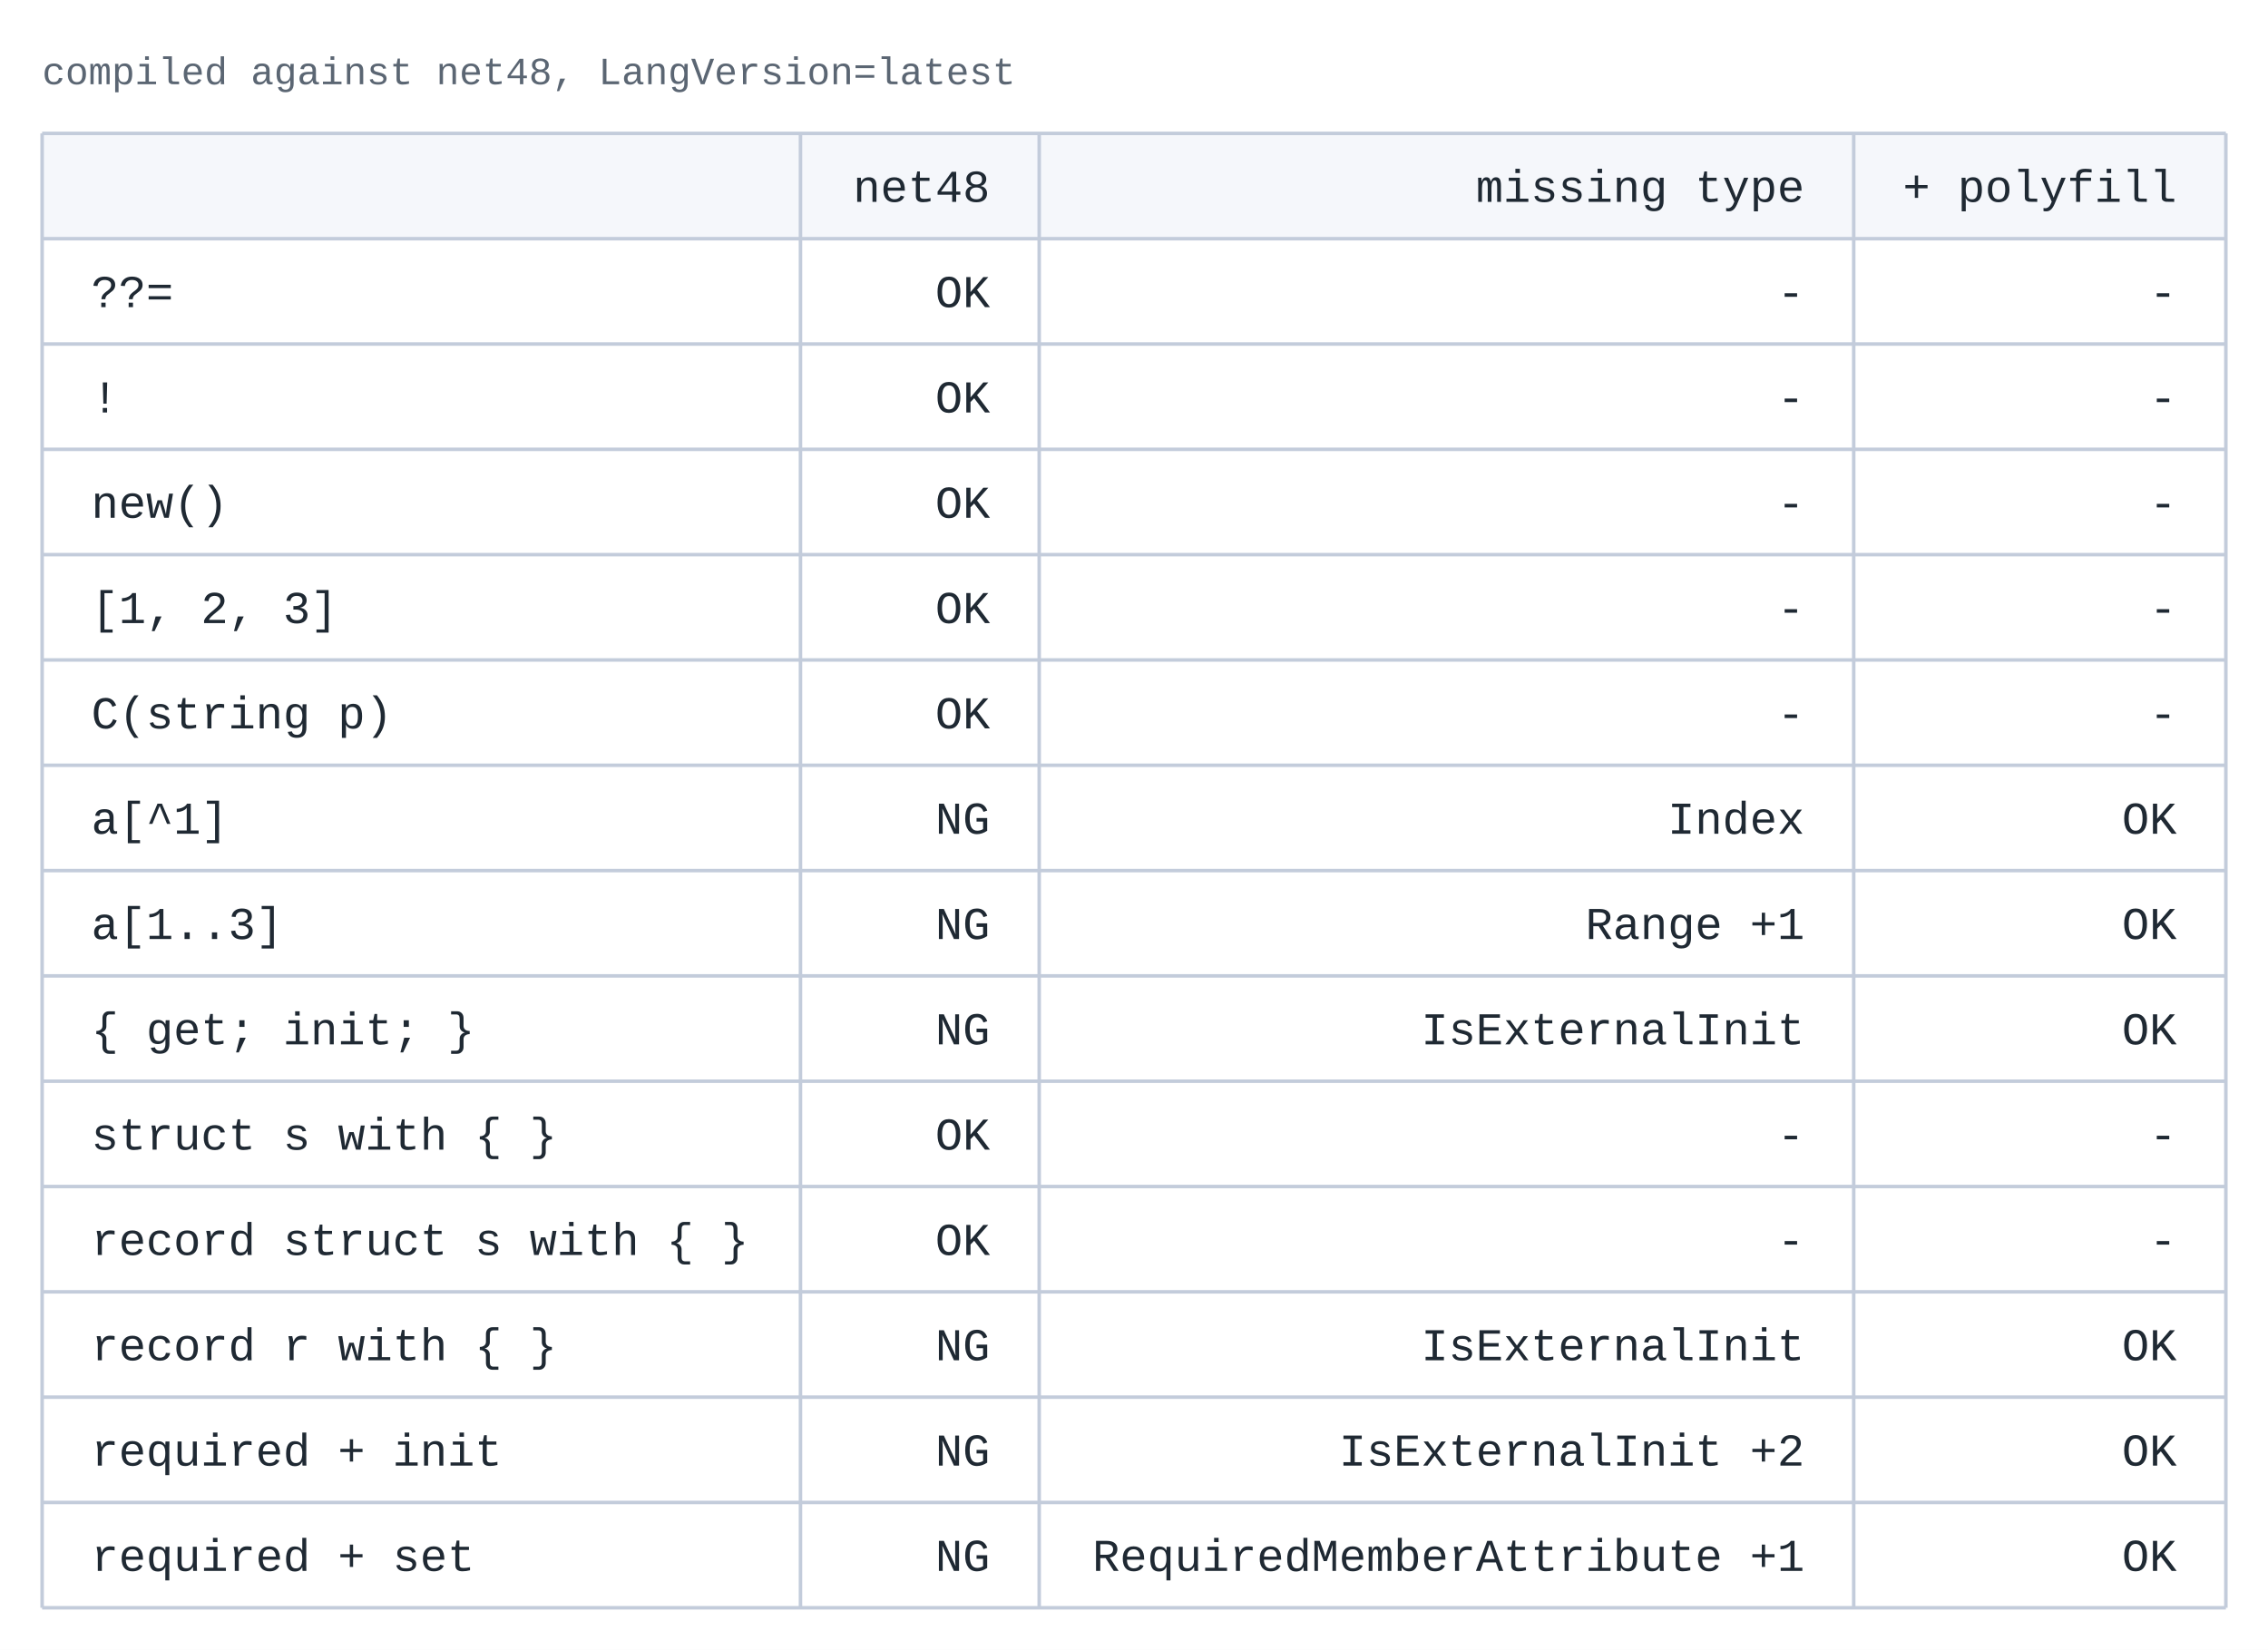
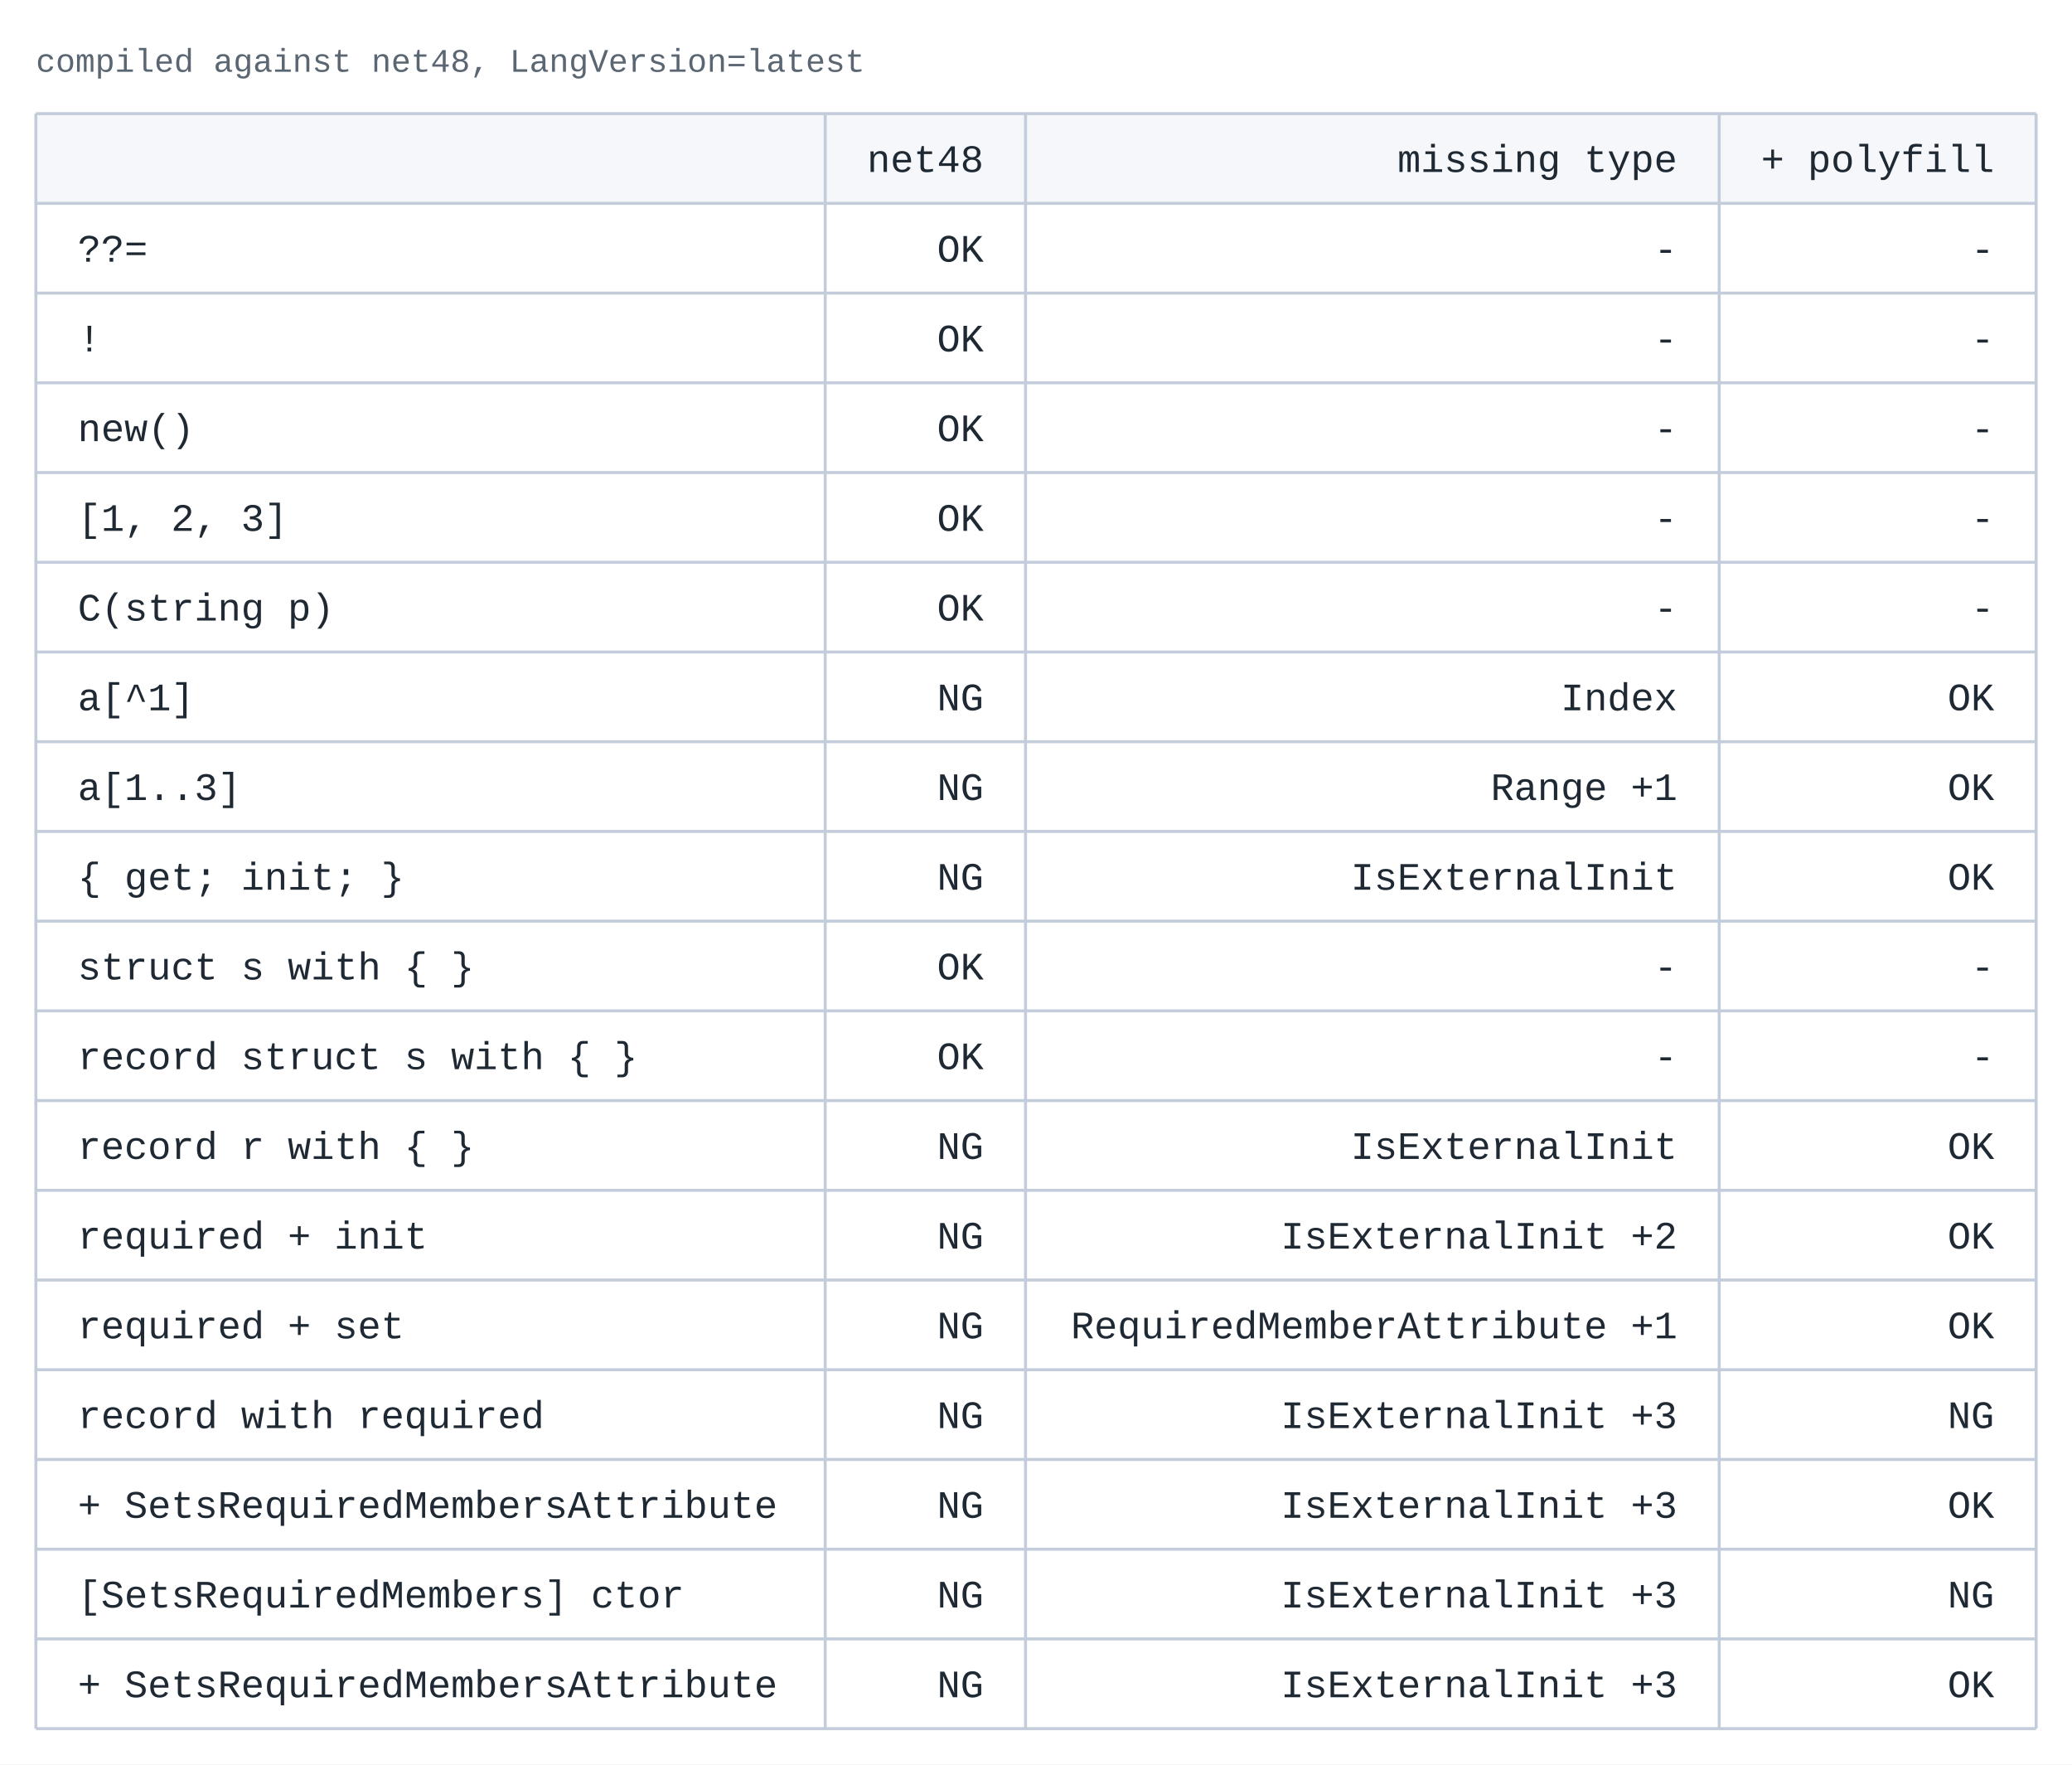
- <svg xmlns="http://www.w3.org/2000/svg" viewBox="0 0 646 470" width="646" height="470" role="img">
+ <svg xmlns="http://www.w3.org/2000/svg" viewBox="0 0 693 590" width="693" height="590" role="img">
  <defs>
    <style>
      .bg { fill: #ffffff; }
      .head { fill: #f5f7fb; }
      .line { stroke: #c3ccdb; stroke-width: 1; }
      .cell { font-family: Consolas, "Courier New", monospace; font-size: 13px; fill: #1f2933; }
      .title { font-family: Consolas, "Courier New", monospace; font-size: 11px; fill: #5b6673; }
    </style>
  </defs>
-   <rect class="bg" x="0" y="0" width="646" height="470" />
+   <rect class="bg" x="0" y="0" width="693" height="590" />
  <text class="title" x="12" y="24">compiled against net48, LangVersion=latest</text>
-   <rect class="head" x="12" y="38" width="622" height="30" />
+   <rect class="head" x="12" y="38" width="669" height="30" />
  <text class="cell" x="26" y="57.5" />
-   <text class="cell" x="282" y="57.5" text-anchor="end">net48</text>
-   <text class="cell" x="514" y="57.5" text-anchor="end">missing type</text>
-   <text class="cell" x="620" y="57.5" text-anchor="end">+ polyfill</text>
+   <text class="cell" x="329" y="57.5" text-anchor="end">net48</text>
+   <text class="cell" x="561" y="57.5" text-anchor="end">missing type</text>
+   <text class="cell" x="667" y="57.5" text-anchor="end">+ polyfill</text>
  <text class="cell" x="26" y="87.5">??=</text>
-   <text class="cell" x="282" y="87.5" text-anchor="end">OK</text>
-   <text class="cell" x="514" y="87.5" text-anchor="end">-</text>
-   <text class="cell" x="620" y="87.5" text-anchor="end">-</text>
+   <text class="cell" x="329" y="87.5" text-anchor="end">OK</text>
+   <text class="cell" x="561" y="87.5" text-anchor="end">-</text>
+   <text class="cell" x="667" y="87.5" text-anchor="end">-</text>
  <text class="cell" x="26" y="117.5">!</text>
-   <text class="cell" x="282" y="117.5" text-anchor="end">OK</text>
-   <text class="cell" x="514" y="117.5" text-anchor="end">-</text>
-   <text class="cell" x="620" y="117.5" text-anchor="end">-</text>
+   <text class="cell" x="329" y="117.5" text-anchor="end">OK</text>
+   <text class="cell" x="561" y="117.5" text-anchor="end">-</text>
+   <text class="cell" x="667" y="117.5" text-anchor="end">-</text>
  <text class="cell" x="26" y="147.5">new()</text>
-   <text class="cell" x="282" y="147.5" text-anchor="end">OK</text>
-   <text class="cell" x="514" y="147.5" text-anchor="end">-</text>
-   <text class="cell" x="620" y="147.5" text-anchor="end">-</text>
+   <text class="cell" x="329" y="147.5" text-anchor="end">OK</text>
+   <text class="cell" x="561" y="147.5" text-anchor="end">-</text>
+   <text class="cell" x="667" y="147.5" text-anchor="end">-</text>
  <text class="cell" x="26" y="177.5">[1, 2, 3]</text>
-   <text class="cell" x="282" y="177.5" text-anchor="end">OK</text>
-   <text class="cell" x="514" y="177.5" text-anchor="end">-</text>
-   <text class="cell" x="620" y="177.5" text-anchor="end">-</text>
+   <text class="cell" x="329" y="177.5" text-anchor="end">OK</text>
+   <text class="cell" x="561" y="177.5" text-anchor="end">-</text>
+   <text class="cell" x="667" y="177.5" text-anchor="end">-</text>
  <text class="cell" x="26" y="207.5">C(string p)</text>
-   <text class="cell" x="282" y="207.5" text-anchor="end">OK</text>
-   <text class="cell" x="514" y="207.5" text-anchor="end">-</text>
-   <text class="cell" x="620" y="207.5" text-anchor="end">-</text>
+   <text class="cell" x="329" y="207.5" text-anchor="end">OK</text>
+   <text class="cell" x="561" y="207.5" text-anchor="end">-</text>
+   <text class="cell" x="667" y="207.5" text-anchor="end">-</text>
  <text class="cell" x="26" y="237.5">a[^1]</text>
-   <text class="cell" x="282" y="237.5" text-anchor="end">NG</text>
-   <text class="cell" x="514" y="237.5" text-anchor="end">Index</text>
-   <text class="cell" x="620" y="237.5" text-anchor="end">OK</text>
+   <text class="cell" x="329" y="237.5" text-anchor="end">NG</text>
+   <text class="cell" x="561" y="237.5" text-anchor="end">Index</text>
+   <text class="cell" x="667" y="237.5" text-anchor="end">OK</text>
  <text class="cell" x="26" y="267.5">a[1..3]</text>
-   <text class="cell" x="282" y="267.5" text-anchor="end">NG</text>
-   <text class="cell" x="514" y="267.5" text-anchor="end">Range +1</text>
-   <text class="cell" x="620" y="267.5" text-anchor="end">OK</text>
+   <text class="cell" x="329" y="267.5" text-anchor="end">NG</text>
+   <text class="cell" x="561" y="267.5" text-anchor="end">Range +1</text>
+   <text class="cell" x="667" y="267.5" text-anchor="end">OK</text>
  <text class="cell" x="26" y="297.5">{ get; init; }</text>
-   <text class="cell" x="282" y="297.5" text-anchor="end">NG</text>
-   <text class="cell" x="514" y="297.5" text-anchor="end">IsExternalInit</text>
-   <text class="cell" x="620" y="297.5" text-anchor="end">OK</text>
+   <text class="cell" x="329" y="297.5" text-anchor="end">NG</text>
+   <text class="cell" x="561" y="297.5" text-anchor="end">IsExternalInit</text>
+   <text class="cell" x="667" y="297.5" text-anchor="end">OK</text>
  <text class="cell" x="26" y="327.5">struct s with { }</text>
-   <text class="cell" x="282" y="327.5" text-anchor="end">OK</text>
-   <text class="cell" x="514" y="327.5" text-anchor="end">-</text>
-   <text class="cell" x="620" y="327.5" text-anchor="end">-</text>
+   <text class="cell" x="329" y="327.5" text-anchor="end">OK</text>
+   <text class="cell" x="561" y="327.5" text-anchor="end">-</text>
+   <text class="cell" x="667" y="327.5" text-anchor="end">-</text>
  <text class="cell" x="26" y="357.5">record struct s with { }</text>
-   <text class="cell" x="282" y="357.5" text-anchor="end">OK</text>
-   <text class="cell" x="514" y="357.5" text-anchor="end">-</text>
-   <text class="cell" x="620" y="357.5" text-anchor="end">-</text>
+   <text class="cell" x="329" y="357.5" text-anchor="end">OK</text>
+   <text class="cell" x="561" y="357.5" text-anchor="end">-</text>
+   <text class="cell" x="667" y="357.5" text-anchor="end">-</text>
  <text class="cell" x="26" y="387.5">record r with { }</text>
-   <text class="cell" x="282" y="387.5" text-anchor="end">NG</text>
-   <text class="cell" x="514" y="387.5" text-anchor="end">IsExternalInit</text>
-   <text class="cell" x="620" y="387.5" text-anchor="end">OK</text>
+   <text class="cell" x="329" y="387.5" text-anchor="end">NG</text>
+   <text class="cell" x="561" y="387.5" text-anchor="end">IsExternalInit</text>
+   <text class="cell" x="667" y="387.5" text-anchor="end">OK</text>
  <text class="cell" x="26" y="417.5">required + init</text>
-   <text class="cell" x="282" y="417.5" text-anchor="end">NG</text>
-   <text class="cell" x="514" y="417.5" text-anchor="end">IsExternalInit +2</text>
-   <text class="cell" x="620" y="417.5" text-anchor="end">OK</text>
+   <text class="cell" x="329" y="417.5" text-anchor="end">NG</text>
+   <text class="cell" x="561" y="417.5" text-anchor="end">IsExternalInit +2</text>
+   <text class="cell" x="667" y="417.5" text-anchor="end">OK</text>
  <text class="cell" x="26" y="447.5">required + set</text>
-   <text class="cell" x="282" y="447.5" text-anchor="end">NG</text>
-   <text class="cell" x="514" y="447.5" text-anchor="end">RequiredMemberAttribute +1</text>
-   <text class="cell" x="620" y="447.5" text-anchor="end">OK</text>
-   <line class="line" x1="12" y1="38" x2="634" y2="38" />
-   <line class="line" x1="12" y1="68" x2="634" y2="68" />
-   <line class="line" x1="12" y1="98" x2="634" y2="98" />
-   <line class="line" x1="12" y1="128" x2="634" y2="128" />
-   <line class="line" x1="12" y1="158" x2="634" y2="158" />
-   <line class="line" x1="12" y1="188" x2="634" y2="188" />
-   <line class="line" x1="12" y1="218" x2="634" y2="218" />
-   <line class="line" x1="12" y1="248" x2="634" y2="248" />
-   <line class="line" x1="12" y1="278" x2="634" y2="278" />
-   <line class="line" x1="12" y1="308" x2="634" y2="308" />
-   <line class="line" x1="12" y1="338" x2="634" y2="338" />
-   <line class="line" x1="12" y1="368" x2="634" y2="368" />
-   <line class="line" x1="12" y1="398" x2="634" y2="398" />
-   <line class="line" x1="12" y1="428" x2="634" y2="428" />
-   <line class="line" x1="12" y1="458" x2="634" y2="458" />
-   <line class="line" x1="12" y1="38" x2="12" y2="458" />
-   <line class="line" x1="228" y1="38" x2="228" y2="458" />
-   <line class="line" x1="296" y1="38" x2="296" y2="458" />
-   <line class="line" x1="528" y1="38" x2="528" y2="458" />
-   <line class="line" x1="634" y1="38" x2="634" y2="458" />
+   <text class="cell" x="329" y="447.5" text-anchor="end">NG</text>
+   <text class="cell" x="561" y="447.5" text-anchor="end">RequiredMemberAttribute +1</text>
+   <text class="cell" x="667" y="447.5" text-anchor="end">OK</text>
+   <text class="cell" x="26" y="477.5">record with required</text>
+   <text class="cell" x="329" y="477.5" text-anchor="end">NG</text>
+   <text class="cell" x="561" y="477.5" text-anchor="end">IsExternalInit +3</text>
+   <text class="cell" x="667" y="477.5" text-anchor="end">NG</text>
+   <text class="cell" x="26" y="507.5">+ SetsRequiredMembersAttribute</text>
+   <text class="cell" x="329" y="507.5" text-anchor="end">NG</text>
+   <text class="cell" x="561" y="507.5" text-anchor="end">IsExternalInit +3</text>
+   <text class="cell" x="667" y="507.5" text-anchor="end">OK</text>
+   <text class="cell" x="26" y="537.5">[SetsRequiredMembers] ctor</text>
+   <text class="cell" x="329" y="537.5" text-anchor="end">NG</text>
+   <text class="cell" x="561" y="537.5" text-anchor="end">IsExternalInit +3</text>
+   <text class="cell" x="667" y="537.5" text-anchor="end">NG</text>
+   <text class="cell" x="26" y="567.5">+ SetsRequiredMembersAttribute</text>
+   <text class="cell" x="329" y="567.5" text-anchor="end">NG</text>
+   <text class="cell" x="561" y="567.5" text-anchor="end">IsExternalInit +3</text>
+   <text class="cell" x="667" y="567.5" text-anchor="end">OK</text>
+   <line class="line" x1="12" y1="38" x2="681" y2="38" />
+   <line class="line" x1="12" y1="68" x2="681" y2="68" />
+   <line class="line" x1="12" y1="98" x2="681" y2="98" />
+   <line class="line" x1="12" y1="128" x2="681" y2="128" />
+   <line class="line" x1="12" y1="158" x2="681" y2="158" />
+   <line class="line" x1="12" y1="188" x2="681" y2="188" />
+   <line class="line" x1="12" y1="218" x2="681" y2="218" />
+   <line class="line" x1="12" y1="248" x2="681" y2="248" />
+   <line class="line" x1="12" y1="278" x2="681" y2="278" />
+   <line class="line" x1="12" y1="308" x2="681" y2="308" />
+   <line class="line" x1="12" y1="338" x2="681" y2="338" />
+   <line class="line" x1="12" y1="368" x2="681" y2="368" />
+   <line class="line" x1="12" y1="398" x2="681" y2="398" />
+   <line class="line" x1="12" y1="428" x2="681" y2="428" />
+   <line class="line" x1="12" y1="458" x2="681" y2="458" />
+   <line class="line" x1="12" y1="488" x2="681" y2="488" />
+   <line class="line" x1="12" y1="518" x2="681" y2="518" />
+   <line class="line" x1="12" y1="548" x2="681" y2="548" />
+   <line class="line" x1="12" y1="578" x2="681" y2="578" />
+   <line class="line" x1="12" y1="38" x2="12" y2="578" />
+   <line class="line" x1="276" y1="38" x2="276" y2="578" />
+   <line class="line" x1="343" y1="38" x2="343" y2="578" />
+   <line class="line" x1="575" y1="38" x2="575" y2="578" />
+   <line class="line" x1="681" y1="38" x2="681" y2="578" />
</svg>
